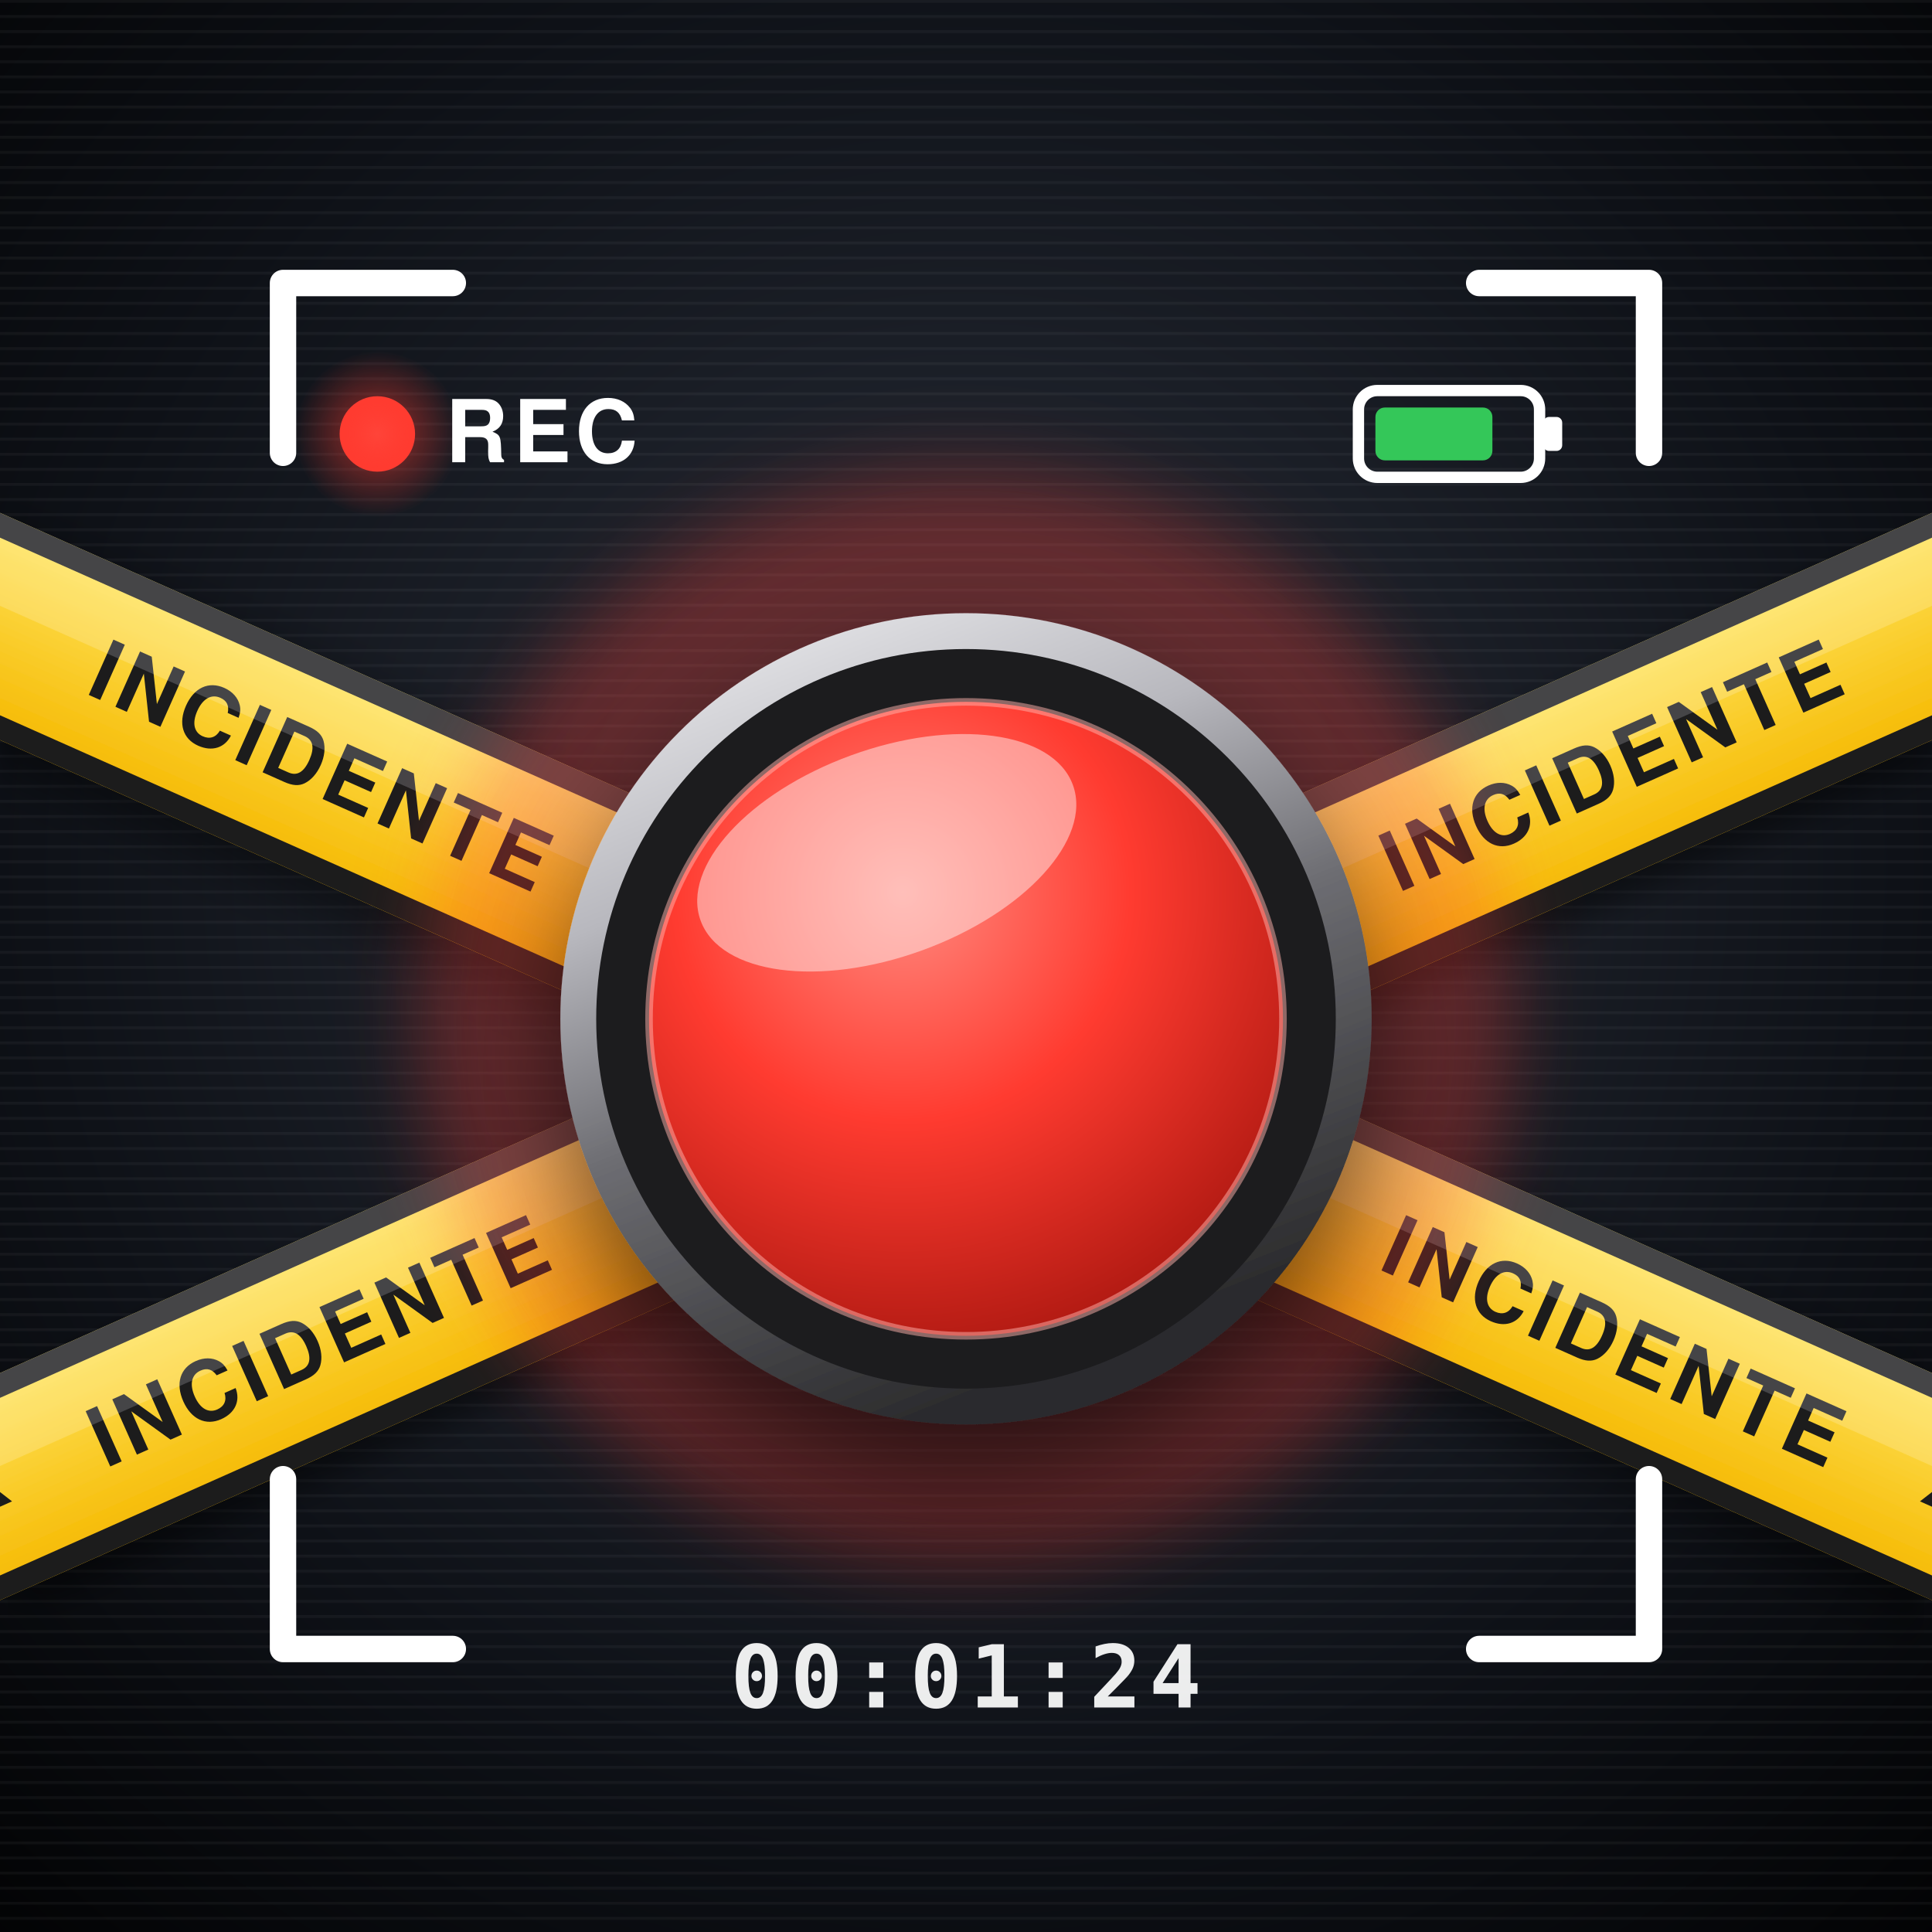
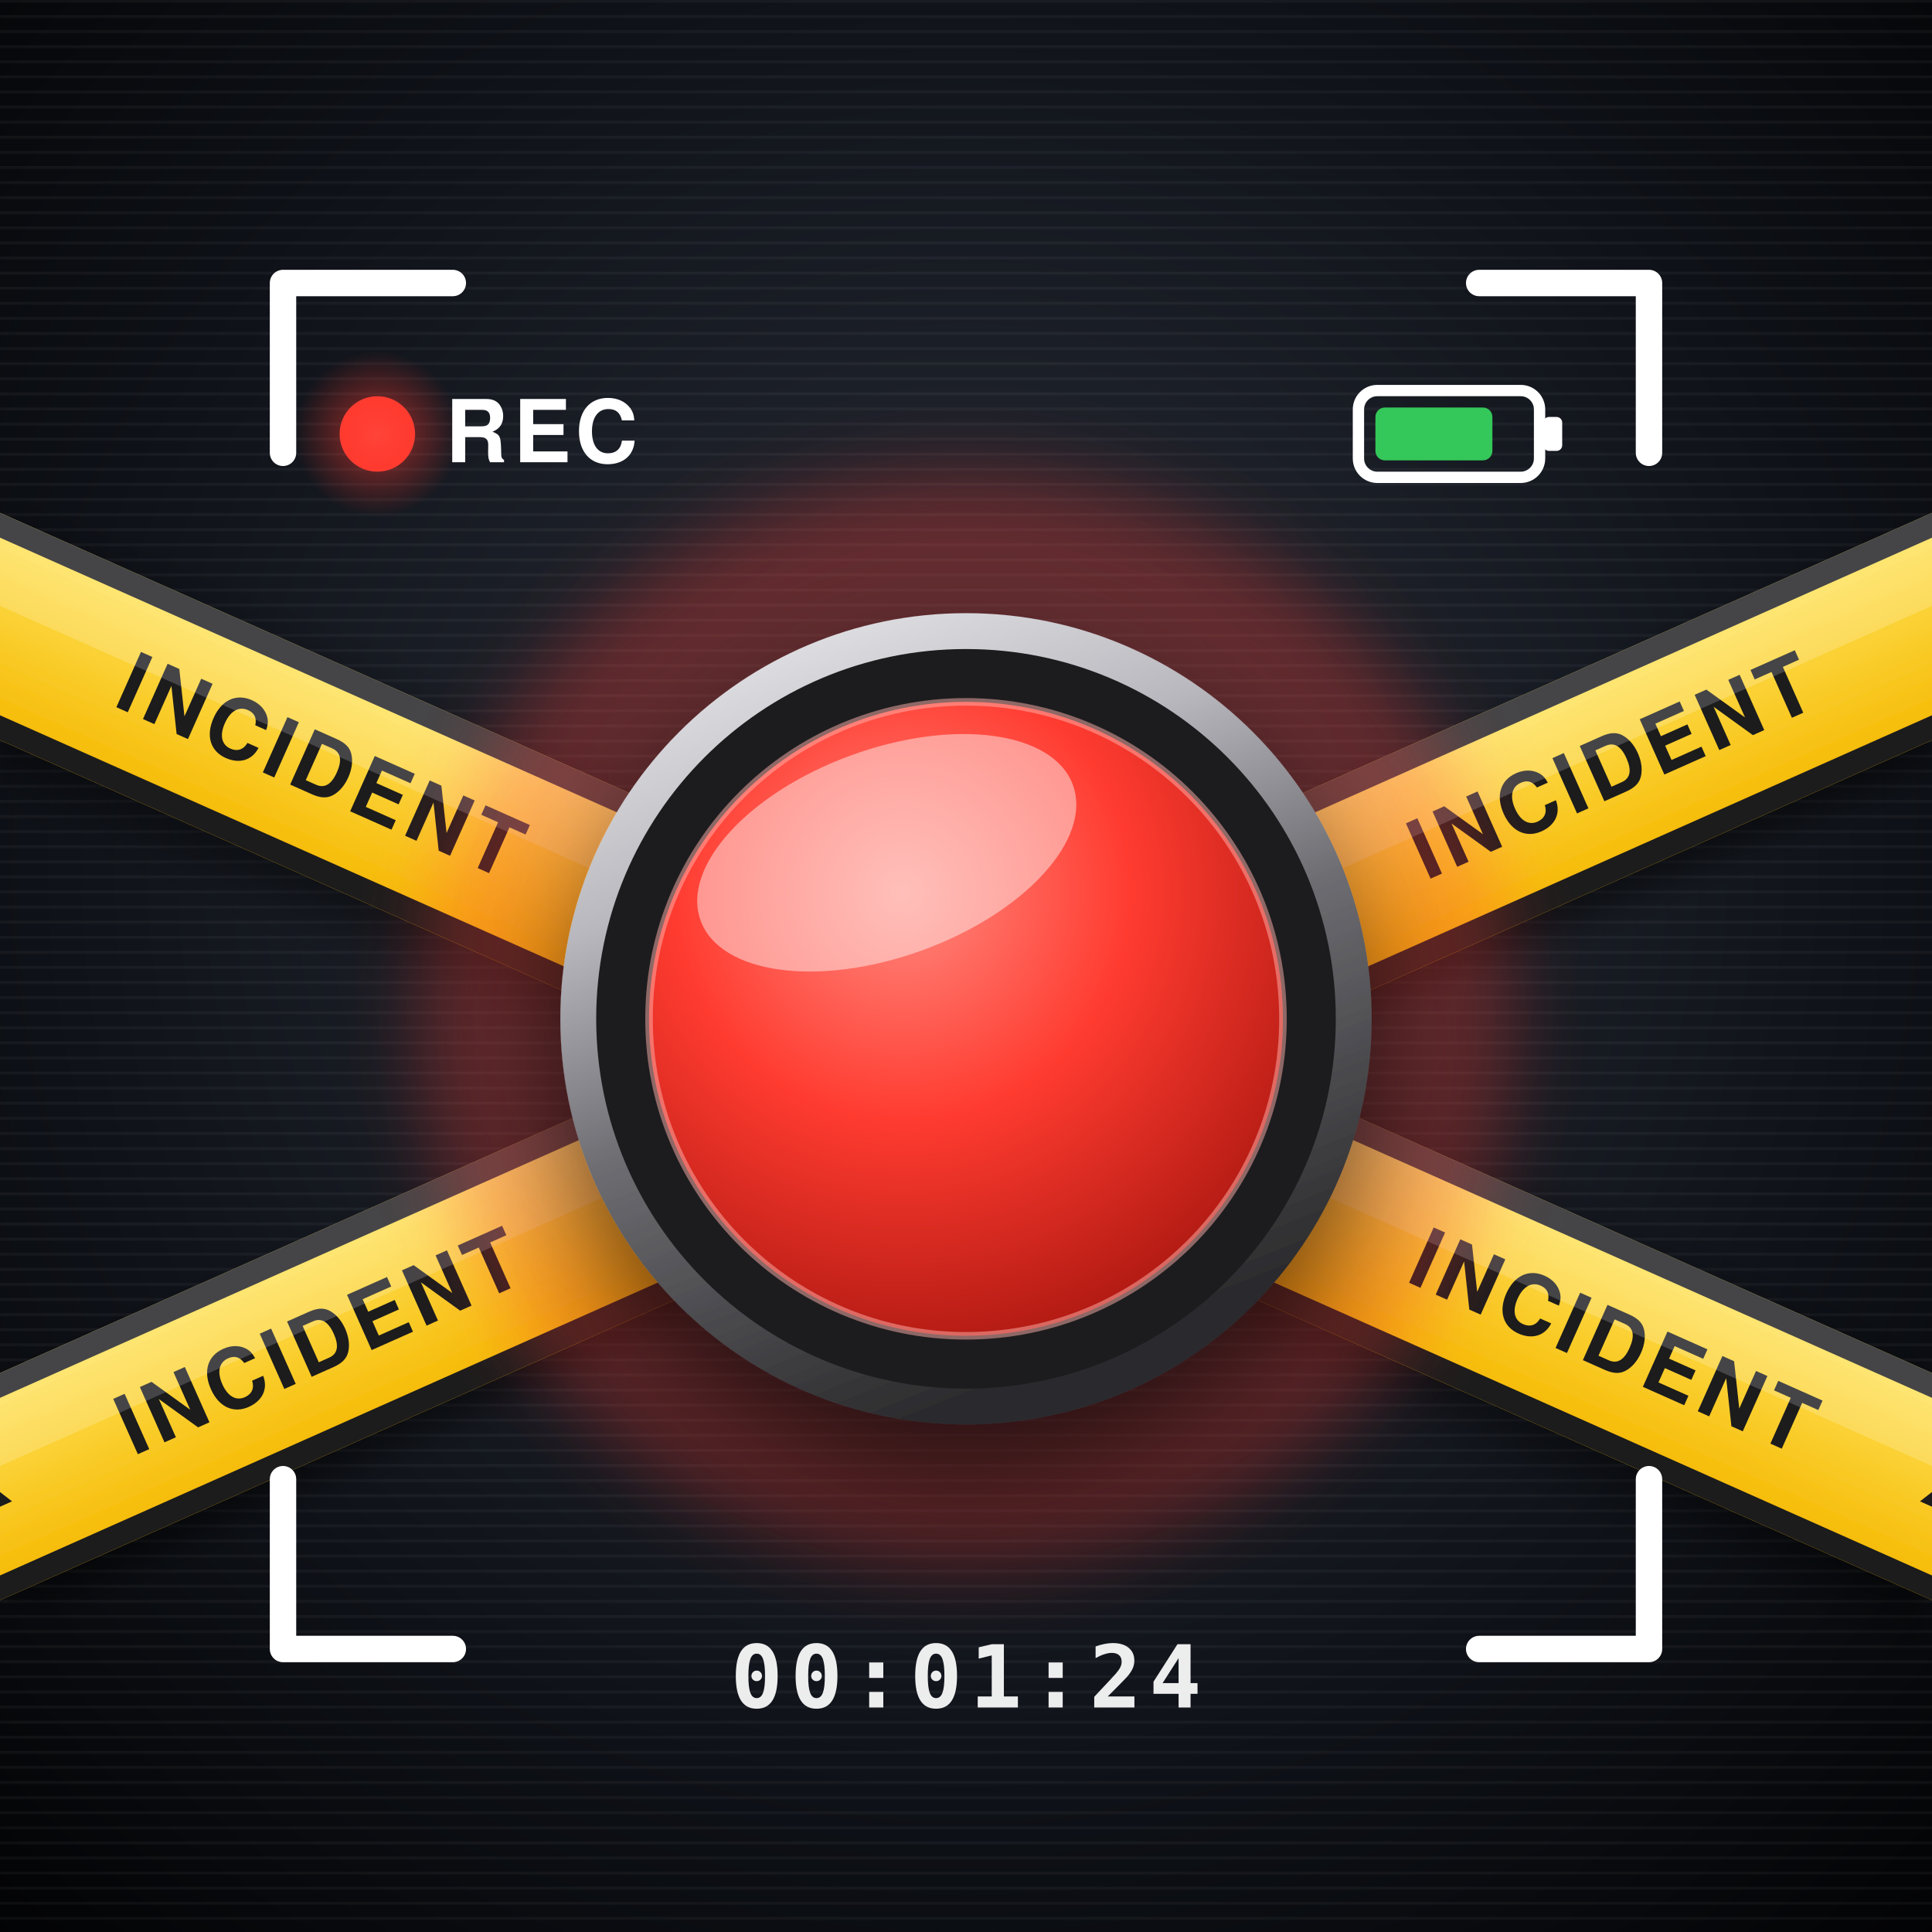
<svg xmlns="http://www.w3.org/2000/svg" viewBox="0 0 1024 1024" width="1024" height="1024">
  <defs>
    <linearGradient id="metal" x1="0" y1="0" x2="0.4" y2="1">
      <stop offset="0" stop-color="#F5F5F7" />
      <stop offset="0.35" stop-color="#B8B8BE" />
      <stop offset="0.6" stop-color="#6E6E73" />
      <stop offset="1" stop-color="#2C2C2E" />
    </linearGradient>
    <radialGradient id="redGlow" cx="0.5" cy="0.5" r="0.5">
      <stop offset="0" stop-color="#FF453A" stop-opacity="0.9" />
      <stop offset="0.4" stop-color="#FF3B30" stop-opacity="0.35" />
      <stop offset="1" stop-color="#FF3B30" stop-opacity="0" />
    </radialGradient>
    <filter id="shadow" x="-30%" y="-30%" width="160%" height="170%">
      <feDropShadow dx="0" dy="28" stdDeviation="30" flood-color="#000" flood-opacity="0.55" />
    </filter>
    <filter id="softShadow" x="-30%" y="-30%" width="160%" height="160%">
      <feDropShadow dx="0" dy="10" stdDeviation="12" flood-color="#000" flood-opacity="0.45" />
    </filter>
    <filter id="blur20">
      <feGaussianBlur stdDeviation="20" />
    </filter>
    <radialGradient id="bg4" cx="0.5" cy="0.45" r="0.8">
      <stop offset="0" stop-color="#2A2F3A" />
      <stop offset="0.6" stop-color="#0E1117" />
      <stop offset="1" stop-color="#000" />
    </radialGradient>
    <linearGradient id="tapeFill" x1="0" y1="0" x2="0" y2="1">
      <stop offset="0" stop-color="#FFE45C" />
      <stop offset="1" stop-color="#F5B800" />
    </linearGradient>
    <pattern id="scan" width="8" height="8" patternUnits="userSpaceOnUse">
      <rect width="8" height="1.5" fill="#fff" opacity="0.04" />
    </pattern>
    <radialGradient id="ringRed" cx="0.4" cy="0.3" r="0.9">
      <stop offset="0" stop-color="#FF8A80" />
      <stop offset="0.4" stop-color="#FF3B30" />
      <stop offset="1" stop-color="#8E0B05" />
    </radialGradient>
  </defs>
  <rect width="1024" height="1024" fill="url(#bg4)" />
  <rect width="1024" height="1024" fill="url(#scan)" />
  <g transform="rotate(-24 512 560)" filter="url(#softShadow)">
    <rect x="-200" y="505" width="1424" height="110" fill="url(#tapeFill)" />
    <rect x="-200" y="505" width="1424" height="12" fill="#1C1C1E" />
    <rect x="-200" y="603" width="1424" height="12" fill="#1C1C1E" />
-     <text x="-248" y="574" text-anchor="middle" font-family="Helvetica, Arial, sans-serif" font-weight="900" font-size="44" letter-spacing="3" fill="#1C1C1E">INCIDENTE</text>
-     <text x="137" y="574" text-anchor="middle" font-family="Helvetica, Arial, sans-serif" font-weight="900" font-size="44" letter-spacing="3" fill="#1C1C1E">INCIDENTE</text>
-     <text x="887" y="574" text-anchor="middle" font-family="Helvetica, Arial, sans-serif" font-weight="900" font-size="44" letter-spacing="3" fill="#1C1C1E">INCIDENTE</text>
-     <text x="1272" y="574" text-anchor="middle" font-family="Helvetica, Arial, sans-serif" font-weight="900" font-size="44" letter-spacing="3" fill="#1C1C1E">INCIDENTE</text>
+     <text x="-248" y="574" text-anchor="middle" font-family="Helvetica, Arial, sans-serif" font-weight="900" font-size="44" letter-spacing="3" fill="#1C1C1E">INCIDENT</text>
+     <text x="137" y="574" text-anchor="middle" font-family="Helvetica, Arial, sans-serif" font-weight="900" font-size="44" letter-spacing="3" fill="#1C1C1E">INCIDENT</text>
+     <text x="887" y="574" text-anchor="middle" font-family="Helvetica, Arial, sans-serif" font-weight="900" font-size="44" letter-spacing="3" fill="#1C1C1E">INCIDENT</text>
+     <text x="1272" y="574" text-anchor="middle" font-family="Helvetica, Arial, sans-serif" font-weight="900" font-size="44" letter-spacing="3" fill="#1C1C1E">INCIDENT</text>
    <text x="-56" y="572" text-anchor="middle" font-family="Helvetica, Arial, sans-serif" font-size="34" fill="#1C1C1E">▲</text>
    <text x="1080" y="572" text-anchor="middle" font-family="Helvetica, Arial, sans-serif" font-size="34" fill="#1C1C1E">▲</text>
    <rect x="-200" y="505" width="1424" height="45" fill="#fff" opacity="0.18" />
  </g>
  <g transform="rotate(24 512 560)" filter="url(#softShadow)">
    <rect x="-200" y="505" width="1424" height="110" fill="url(#tapeFill)" />
    <rect x="-200" y="505" width="1424" height="12" fill="#1C1C1E" />
    <rect x="-200" y="603" width="1424" height="12" fill="#1C1C1E" />
-     <text x="-248" y="574" text-anchor="middle" font-family="Helvetica, Arial, sans-serif" font-weight="900" font-size="44" letter-spacing="3" fill="#1C1C1E">INCIDENTE</text>
-     <text x="137" y="574" text-anchor="middle" font-family="Helvetica, Arial, sans-serif" font-weight="900" font-size="44" letter-spacing="3" fill="#1C1C1E">INCIDENTE</text>
-     <text x="887" y="574" text-anchor="middle" font-family="Helvetica, Arial, sans-serif" font-weight="900" font-size="44" letter-spacing="3" fill="#1C1C1E">INCIDENTE</text>
-     <text x="1272" y="574" text-anchor="middle" font-family="Helvetica, Arial, sans-serif" font-weight="900" font-size="44" letter-spacing="3" fill="#1C1C1E">INCIDENTE</text>
+     <text x="-248" y="574" text-anchor="middle" font-family="Helvetica, Arial, sans-serif" font-weight="900" font-size="44" letter-spacing="3" fill="#1C1C1E">INCIDENT</text>
+     <text x="137" y="574" text-anchor="middle" font-family="Helvetica, Arial, sans-serif" font-weight="900" font-size="44" letter-spacing="3" fill="#1C1C1E">INCIDENT</text>
+     <text x="887" y="574" text-anchor="middle" font-family="Helvetica, Arial, sans-serif" font-weight="900" font-size="44" letter-spacing="3" fill="#1C1C1E">INCIDENT</text>
+     <text x="1272" y="574" text-anchor="middle" font-family="Helvetica, Arial, sans-serif" font-weight="900" font-size="44" letter-spacing="3" fill="#1C1C1E">INCIDENT</text>
    <text x="-56" y="572" text-anchor="middle" font-family="Helvetica, Arial, sans-serif" font-size="34" fill="#1C1C1E">▲</text>
    <text x="1080" y="572" text-anchor="middle" font-family="Helvetica, Arial, sans-serif" font-size="34" fill="#1C1C1E">▲</text>
    <rect x="-200" y="505" width="1424" height="45" fill="#fff" opacity="0.18" />
  </g>
  <circle cx="512" cy="540" r="290" fill="#FF3B30" opacity="0.3" filter="url(#blur20)" />
  <g filter="url(#shadow)">
    <circle cx="512" cy="540" r="215" fill="url(#metal)" />
  </g>
  <circle cx="512" cy="540" r="196" fill="#1C1C1E" />
  <circle cx="512" cy="540" r="168" fill="url(#ringRed)" />
  <ellipse cx="470" cy="452" rx="105" ry="55" fill="#fff" opacity="0.45" transform="rotate(-20 470 452)" />
  <circle cx="512" cy="540" r="168" fill="none" stroke="#FFB4AE" stroke-opacity="0.5" stroke-width="4" />
  <path d="M 150 240 L 150 150 L 240 150" fill="none" stroke="#fff" stroke-width="14" stroke-linecap="round" stroke-linejoin="round" />
  <path d="M 874 240 L 874 150 L 784 150" fill="none" stroke="#fff" stroke-width="14" stroke-linecap="round" stroke-linejoin="round" />
  <path d="M 150 784 L 150 874 L 240 874" fill="none" stroke="#fff" stroke-width="14" stroke-linecap="round" stroke-linejoin="round" />
  <path d="M 874 784 L 874 874 L 784 874" fill="none" stroke="#fff" stroke-width="14" stroke-linecap="round" stroke-linejoin="round" />
  <circle cx="200" cy="230" r="20" fill="#FF3B30" />
  <circle cx="200" cy="230" r="44" fill="url(#redGlow)" />
  <text x="236" y="245" font-family="Helvetica, Arial, sans-serif" font-weight="800" font-size="46" fill="#fff" letter-spacing="3">REC</text>
  <g transform="translate(720 207)">
    <rect width="96" height="46" rx="10" fill="none" stroke="#fff" stroke-width="6" />
    <rect x="98" y="14" width="10" height="18" rx="3" fill="#fff" />
    <rect x="9" y="9" width="62" height="28" rx="5" fill="#34C759" />
  </g>
  <text x="512" y="905" text-anchor="middle" font-family="Menlo, 'DejaVu Sans Mono', monospace" font-weight="700" font-size="46" fill="#fff" opacity="0.92" letter-spacing="4">00:01:24</text>
</svg>
